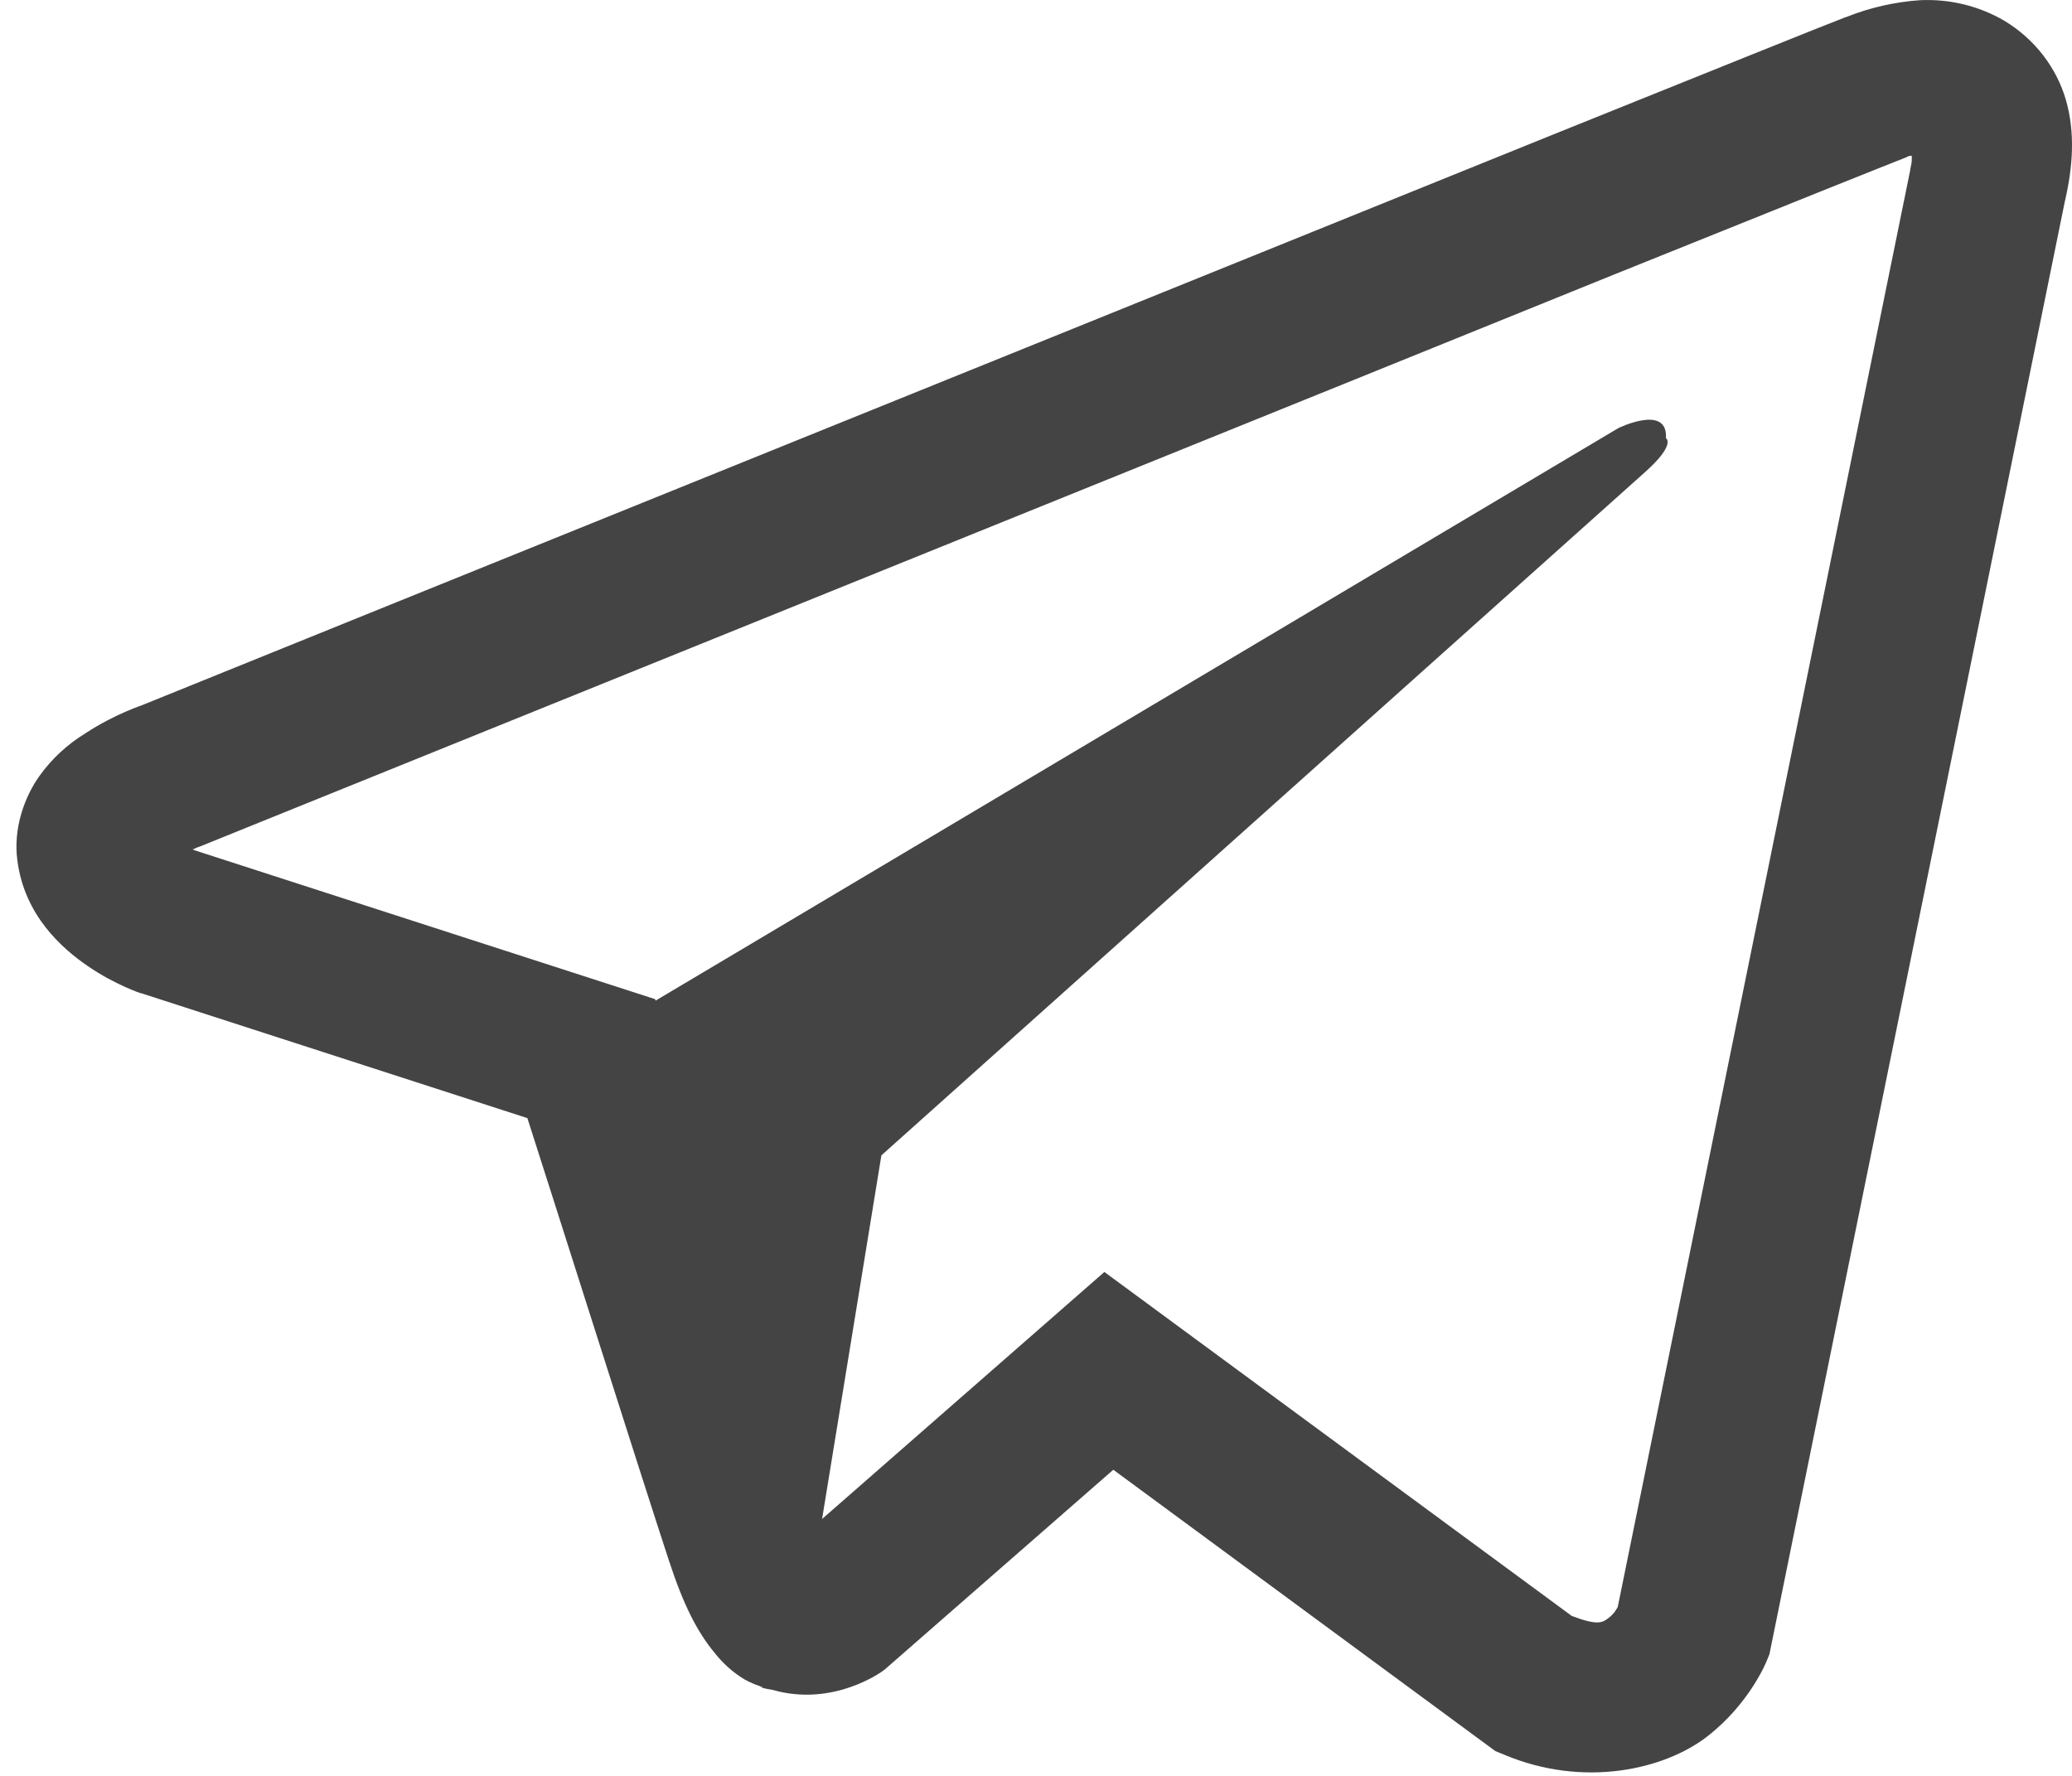
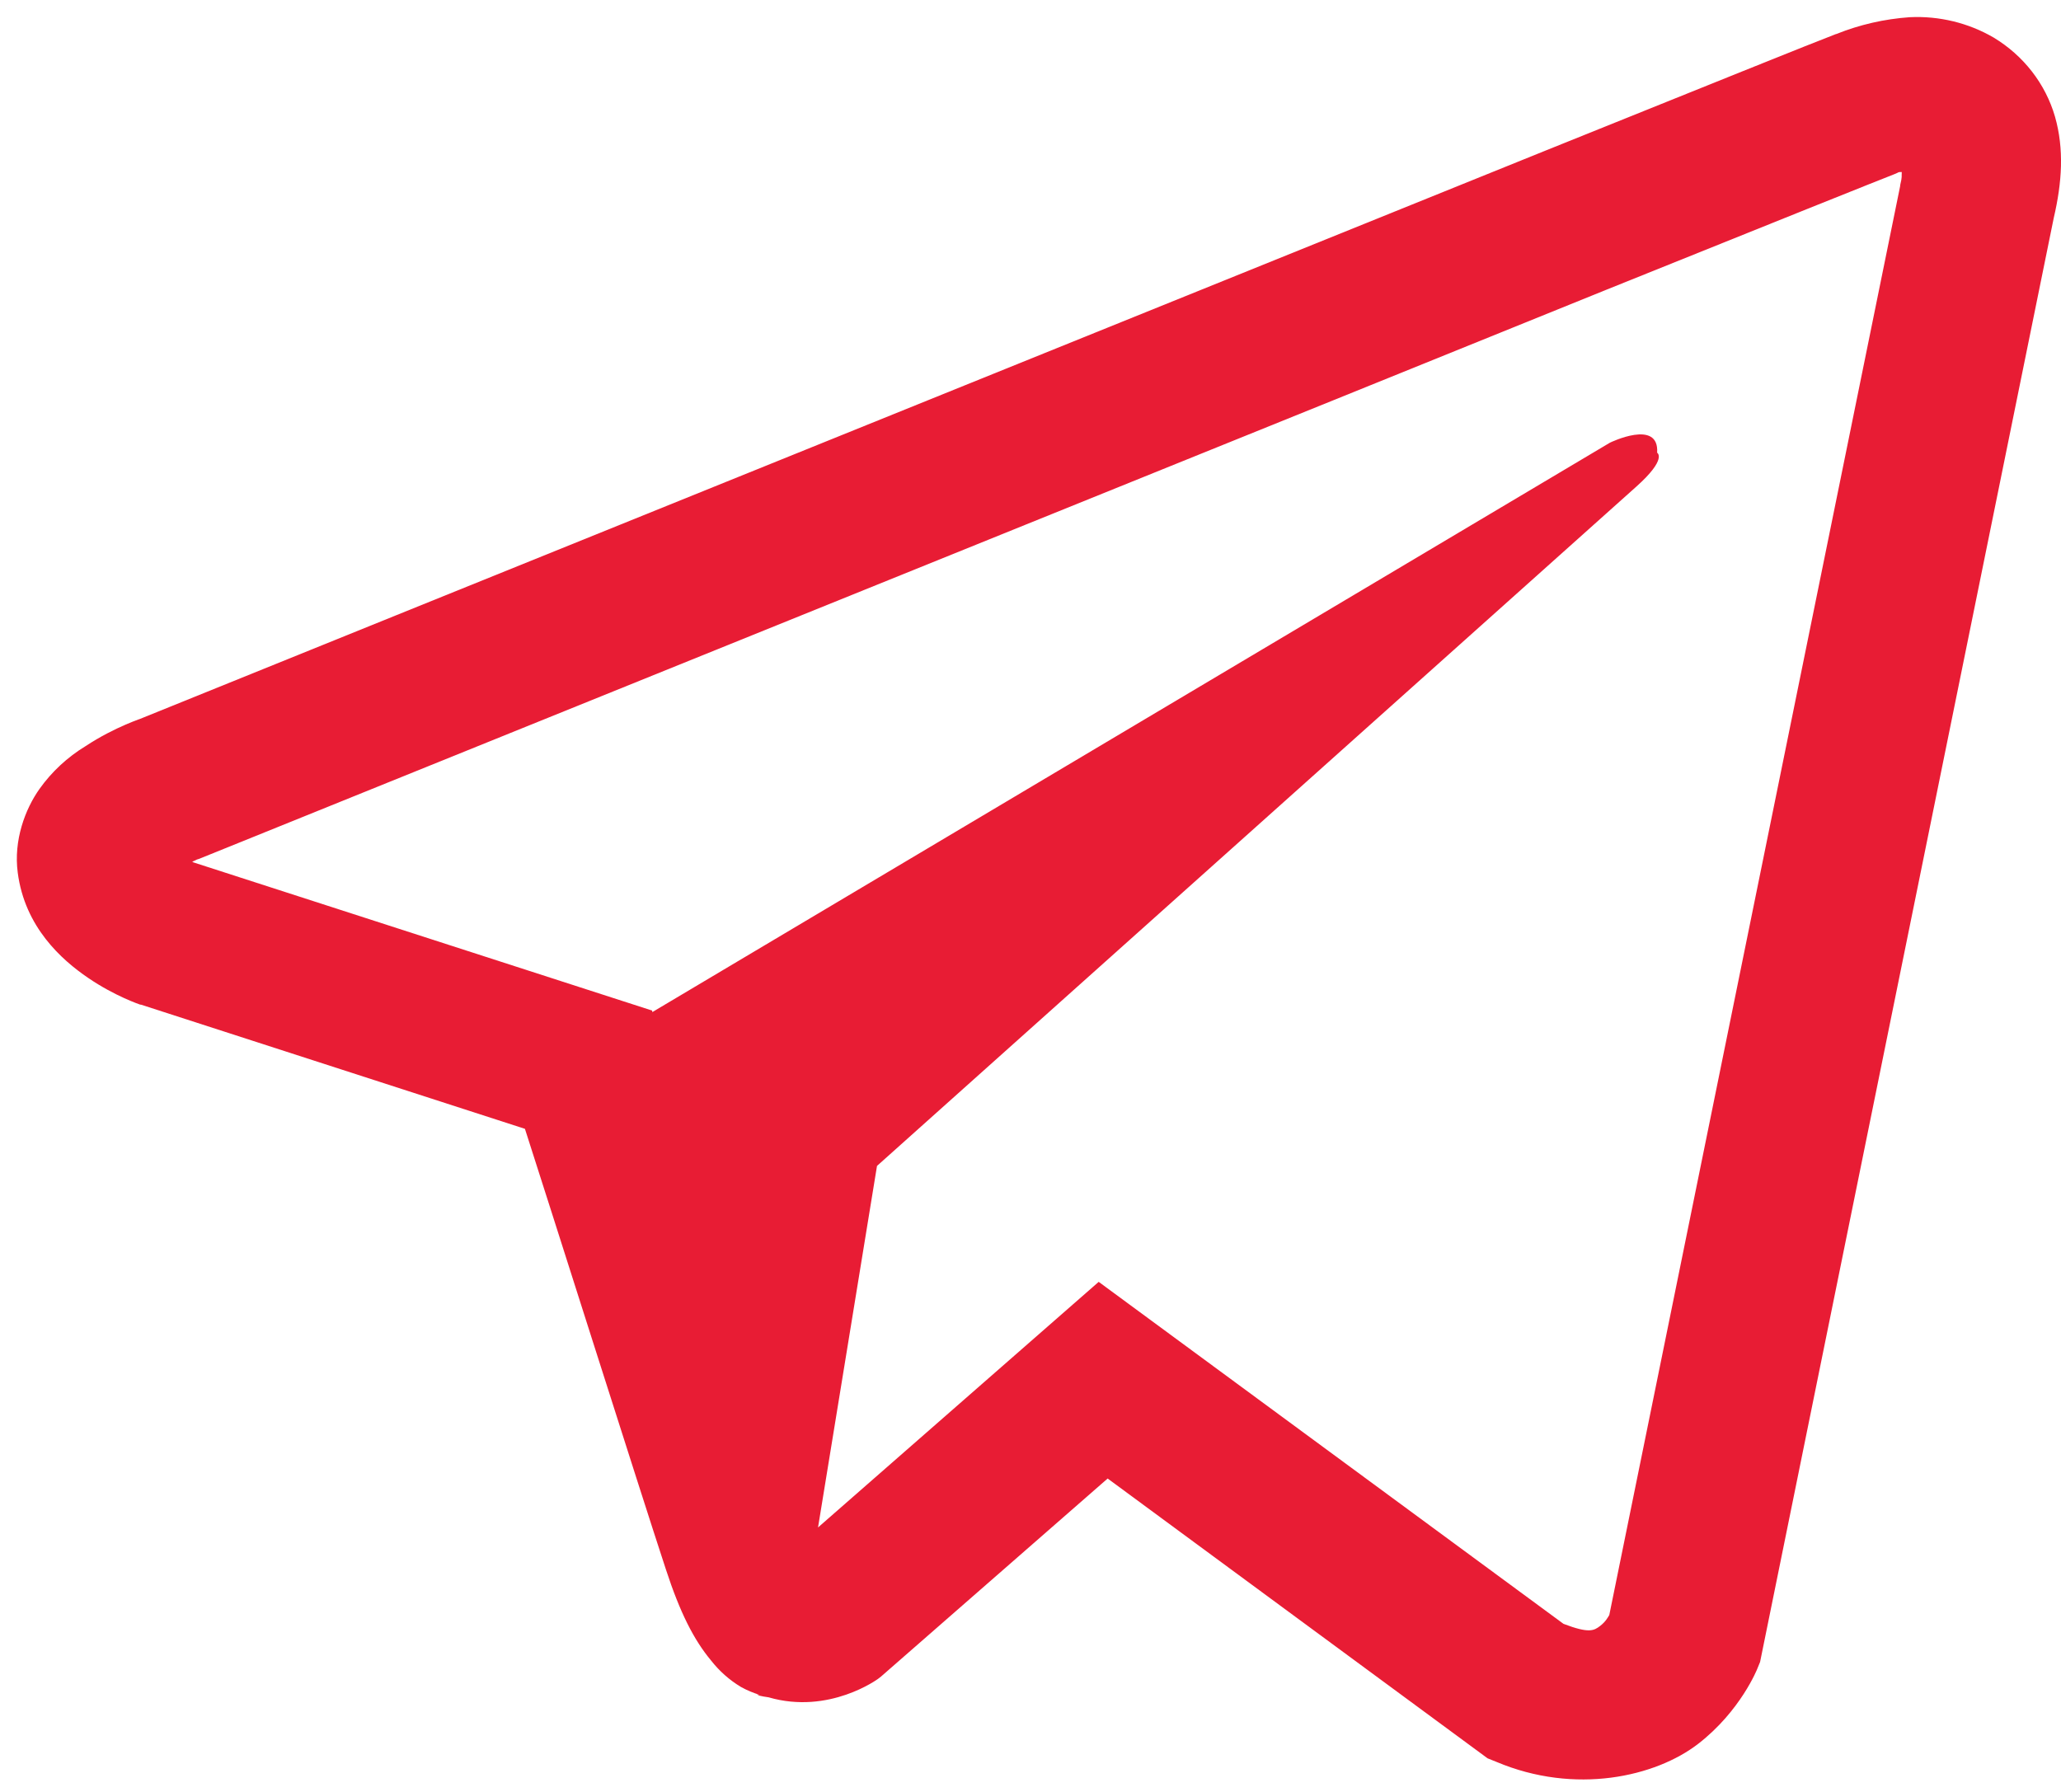
- <svg xmlns="http://www.w3.org/2000/svg" width="42" height="36" viewBox="0 0 42 36" fill="none">
-   <path d="M38.916 0.004C38.401 0.04 37.896 0.156 37.42 0.347H37.413C36.957 0.521 34.785 1.398 31.483 2.727L19.65 7.512C11.159 10.943 2.813 14.322 2.813 14.322L2.912 14.285C2.912 14.285 2.337 14.467 1.735 14.863C1.364 15.089 1.045 15.386 0.796 15.735C0.501 16.151 0.264 16.786 0.352 17.443C0.496 18.554 1.247 19.22 1.785 19.588C2.33 19.961 2.85 20.134 2.85 20.134H2.862L10.69 22.666C11.04 23.748 13.075 30.168 13.563 31.646C13.852 32.53 14.133 33.082 14.484 33.504C14.653 33.719 14.852 33.899 15.091 34.044C15.215 34.113 15.348 34.168 15.485 34.207L15.405 34.188C15.429 34.195 15.449 34.213 15.466 34.219C15.53 34.236 15.574 34.242 15.655 34.255C16.894 34.615 17.89 33.876 17.89 33.876L17.946 33.833L22.567 29.794L30.312 35.498L30.489 35.57C32.103 36.251 33.738 35.872 34.602 35.204C35.472 34.532 35.811 33.671 35.811 33.671L35.867 33.533L41.852 4.097C42.022 3.371 42.065 2.69 41.878 2.03C41.684 1.362 41.238 0.788 40.626 0.419C40.112 0.119 39.516 -0.025 38.916 0.004ZM38.754 3.158C38.747 3.255 38.766 3.244 38.721 3.431V3.448L32.792 32.577C32.767 32.619 32.723 32.71 32.605 32.8C32.48 32.896 32.38 32.956 31.859 32.757L22.386 25.785L16.664 30.792L17.866 23.421L33.344 9.572C33.982 9.003 33.769 8.883 33.769 8.883C33.813 8.184 32.805 8.678 32.805 8.678L13.288 20.285L13.281 20.255L3.927 17.231V17.225L3.903 17.22C3.919 17.215 3.935 17.209 3.951 17.201L4.002 17.177L4.052 17.16C4.052 17.16 12.405 13.781 20.895 10.349C25.146 8.63 29.429 6.899 32.723 5.563C36.017 4.235 38.452 3.261 38.59 3.209C38.721 3.16 38.659 3.16 38.754 3.16V3.158Z" fill="#444444" />
+ <svg xmlns="http://www.w3.org/2000/svg" width="23" height="20" viewBox="0 0 23 20" fill="none">
+   <path d="M21.311 0.192C21.029 0.212 20.753 0.275 20.492 0.38H20.489C20.239 0.475 19.05 0.955 17.242 1.683L10.764 4.302C6.115 6.181 1.545 8.031 1.545 8.031L1.6 8.011C1.6 8.011 1.285 8.11 0.956 8.327C0.752 8.451 0.577 8.614 0.441 8.805C0.28 9.032 0.15 9.38 0.198 9.74C0.277 10.348 0.688 10.713 0.983 10.914C1.281 11.118 1.565 11.213 1.565 11.213H1.573L5.858 12.599C6.05 13.191 7.164 16.706 7.431 17.516C7.589 18 7.743 18.302 7.935 18.533C8.028 18.651 8.137 18.749 8.268 18.828C8.336 18.866 8.408 18.896 8.483 18.918L8.44 18.908C8.453 18.911 8.463 18.921 8.473 18.925C8.508 18.934 8.532 18.937 8.577 18.944C9.255 19.141 9.8 18.737 9.8 18.737L9.831 18.713L12.361 16.502L16.601 19.625L16.698 19.664C17.581 20.037 18.477 19.829 18.95 19.464C19.426 19.096 19.611 18.625 19.611 18.625L19.642 18.549L22.919 2.433C23.012 2.035 23.036 1.663 22.933 1.302C22.827 0.936 22.583 0.621 22.248 0.419C21.966 0.255 21.64 0.176 21.311 0.192ZM21.223 1.919C21.219 1.972 21.23 1.966 21.205 2.068V2.077L17.959 18.026C17.945 18.048 17.921 18.098 17.856 18.148C17.788 18.2 17.733 18.233 17.448 18.124L12.261 14.307L9.129 17.048L9.787 13.013L18.261 5.431C18.61 5.119 18.493 5.053 18.493 5.053C18.518 4.671 17.966 4.941 17.966 4.941L7.28 11.296L7.277 11.279L2.155 9.624V9.62L2.142 9.618C2.151 9.615 2.16 9.611 2.168 9.608L2.196 9.594L2.224 9.585C2.224 9.585 6.797 7.735 11.445 5.856C13.773 4.915 16.118 3.967 17.921 3.236C19.724 2.509 21.058 1.975 21.133 1.947C21.205 1.92 21.171 1.92 21.223 1.92V1.919Z" fill="#E81C34" />
</svg>
